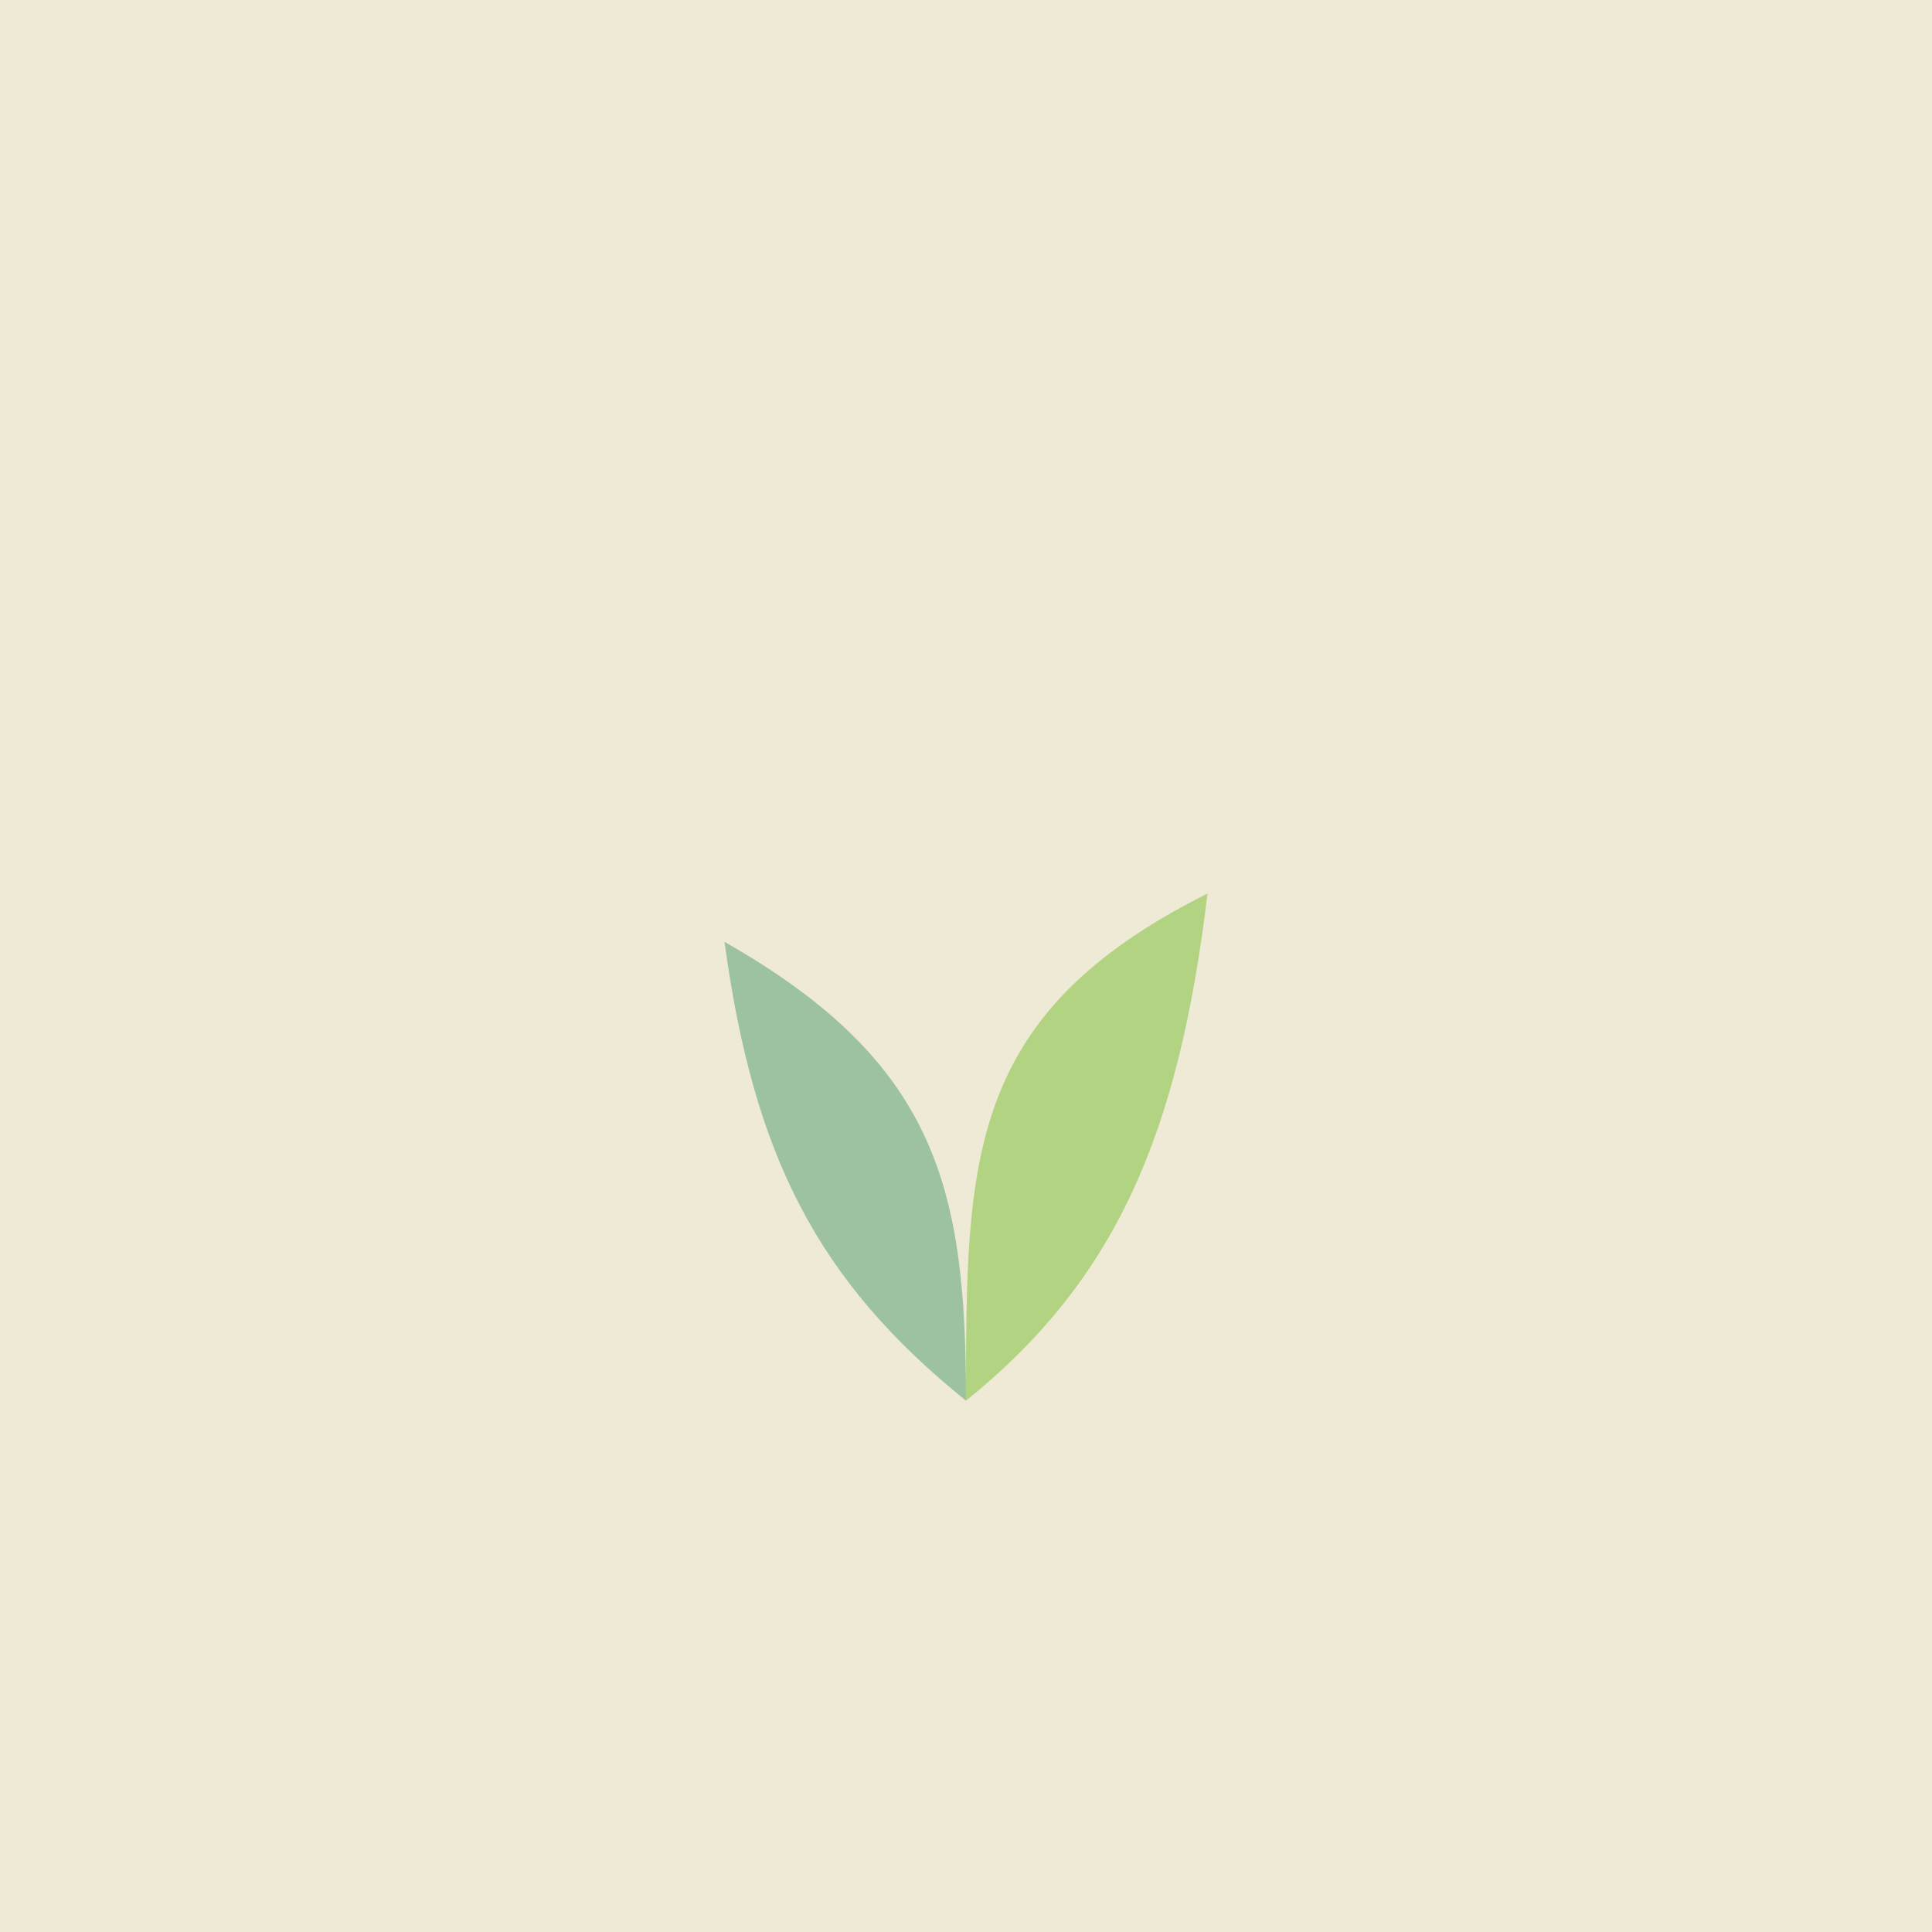
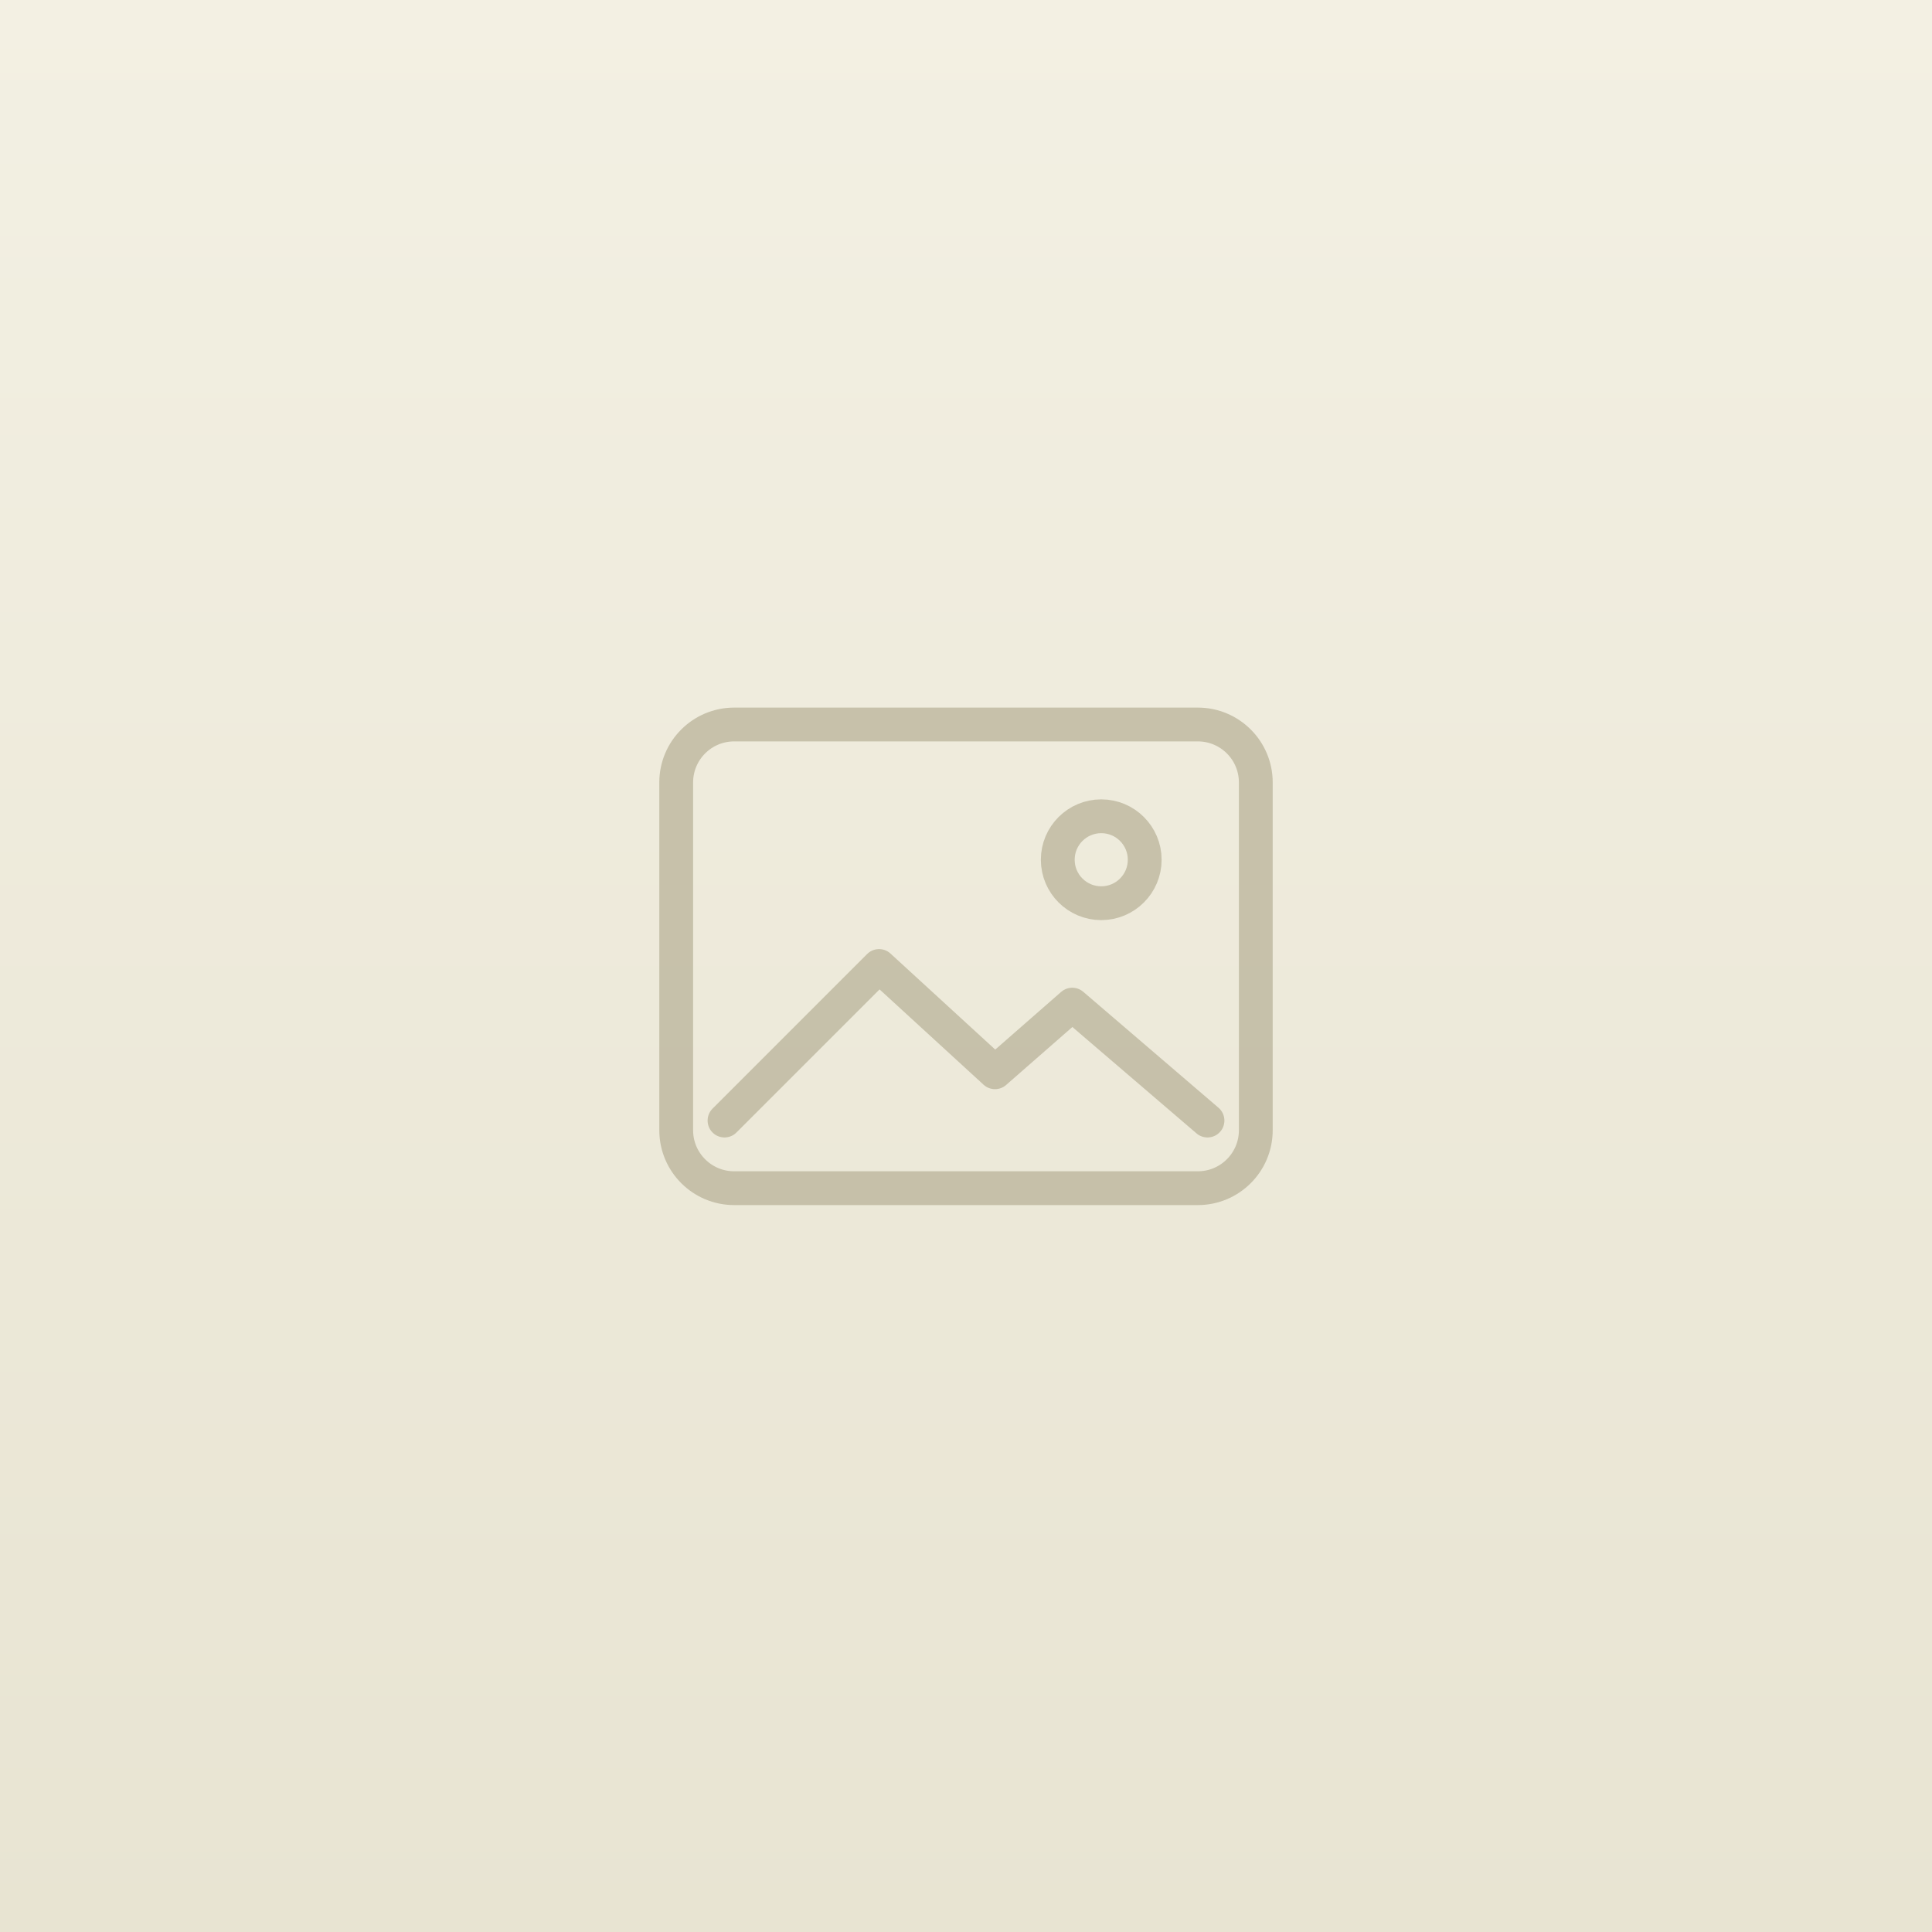
<svg xmlns="http://www.w3.org/2000/svg" viewBox="0 0 400 400">
-   <rect width="400" height="400" fill="#EEEAD6" />
-   <path d="M200 290c0-50 0-80 50-105-6 50-19 80-50 105z" fill="#8BC34A" opacity=".6" />
-   <path d="M200 290c0-44-6-70-50-95 6 44 19 70 50 95z" fill="#4C9A6C" opacity=".5" />
+   <defs>
+     <linearGradient id="g" x1="0" y1="0" x2="0" y2="1">
+       <stop offset="0" stop-color="#F3F0E3" />
+       <stop offset="1" stop-color="#E8E4D2" />
+     </linearGradient>
+   </defs>
+   <rect width="400" height="400" fill="url(#g)" />
+   <g fill="none" stroke="#B9B39A" stroke-width="7" stroke-linecap="round" stroke-linejoin="round" opacity=".75">
+     <rect x="140" y="150" width="120" height="96" rx="12" />
+     <path d="M150 232l32-32 24 22 16-14 28 24" />
+     <circle cx="228" cy="178" r="9" />
+   </g>
</svg>
